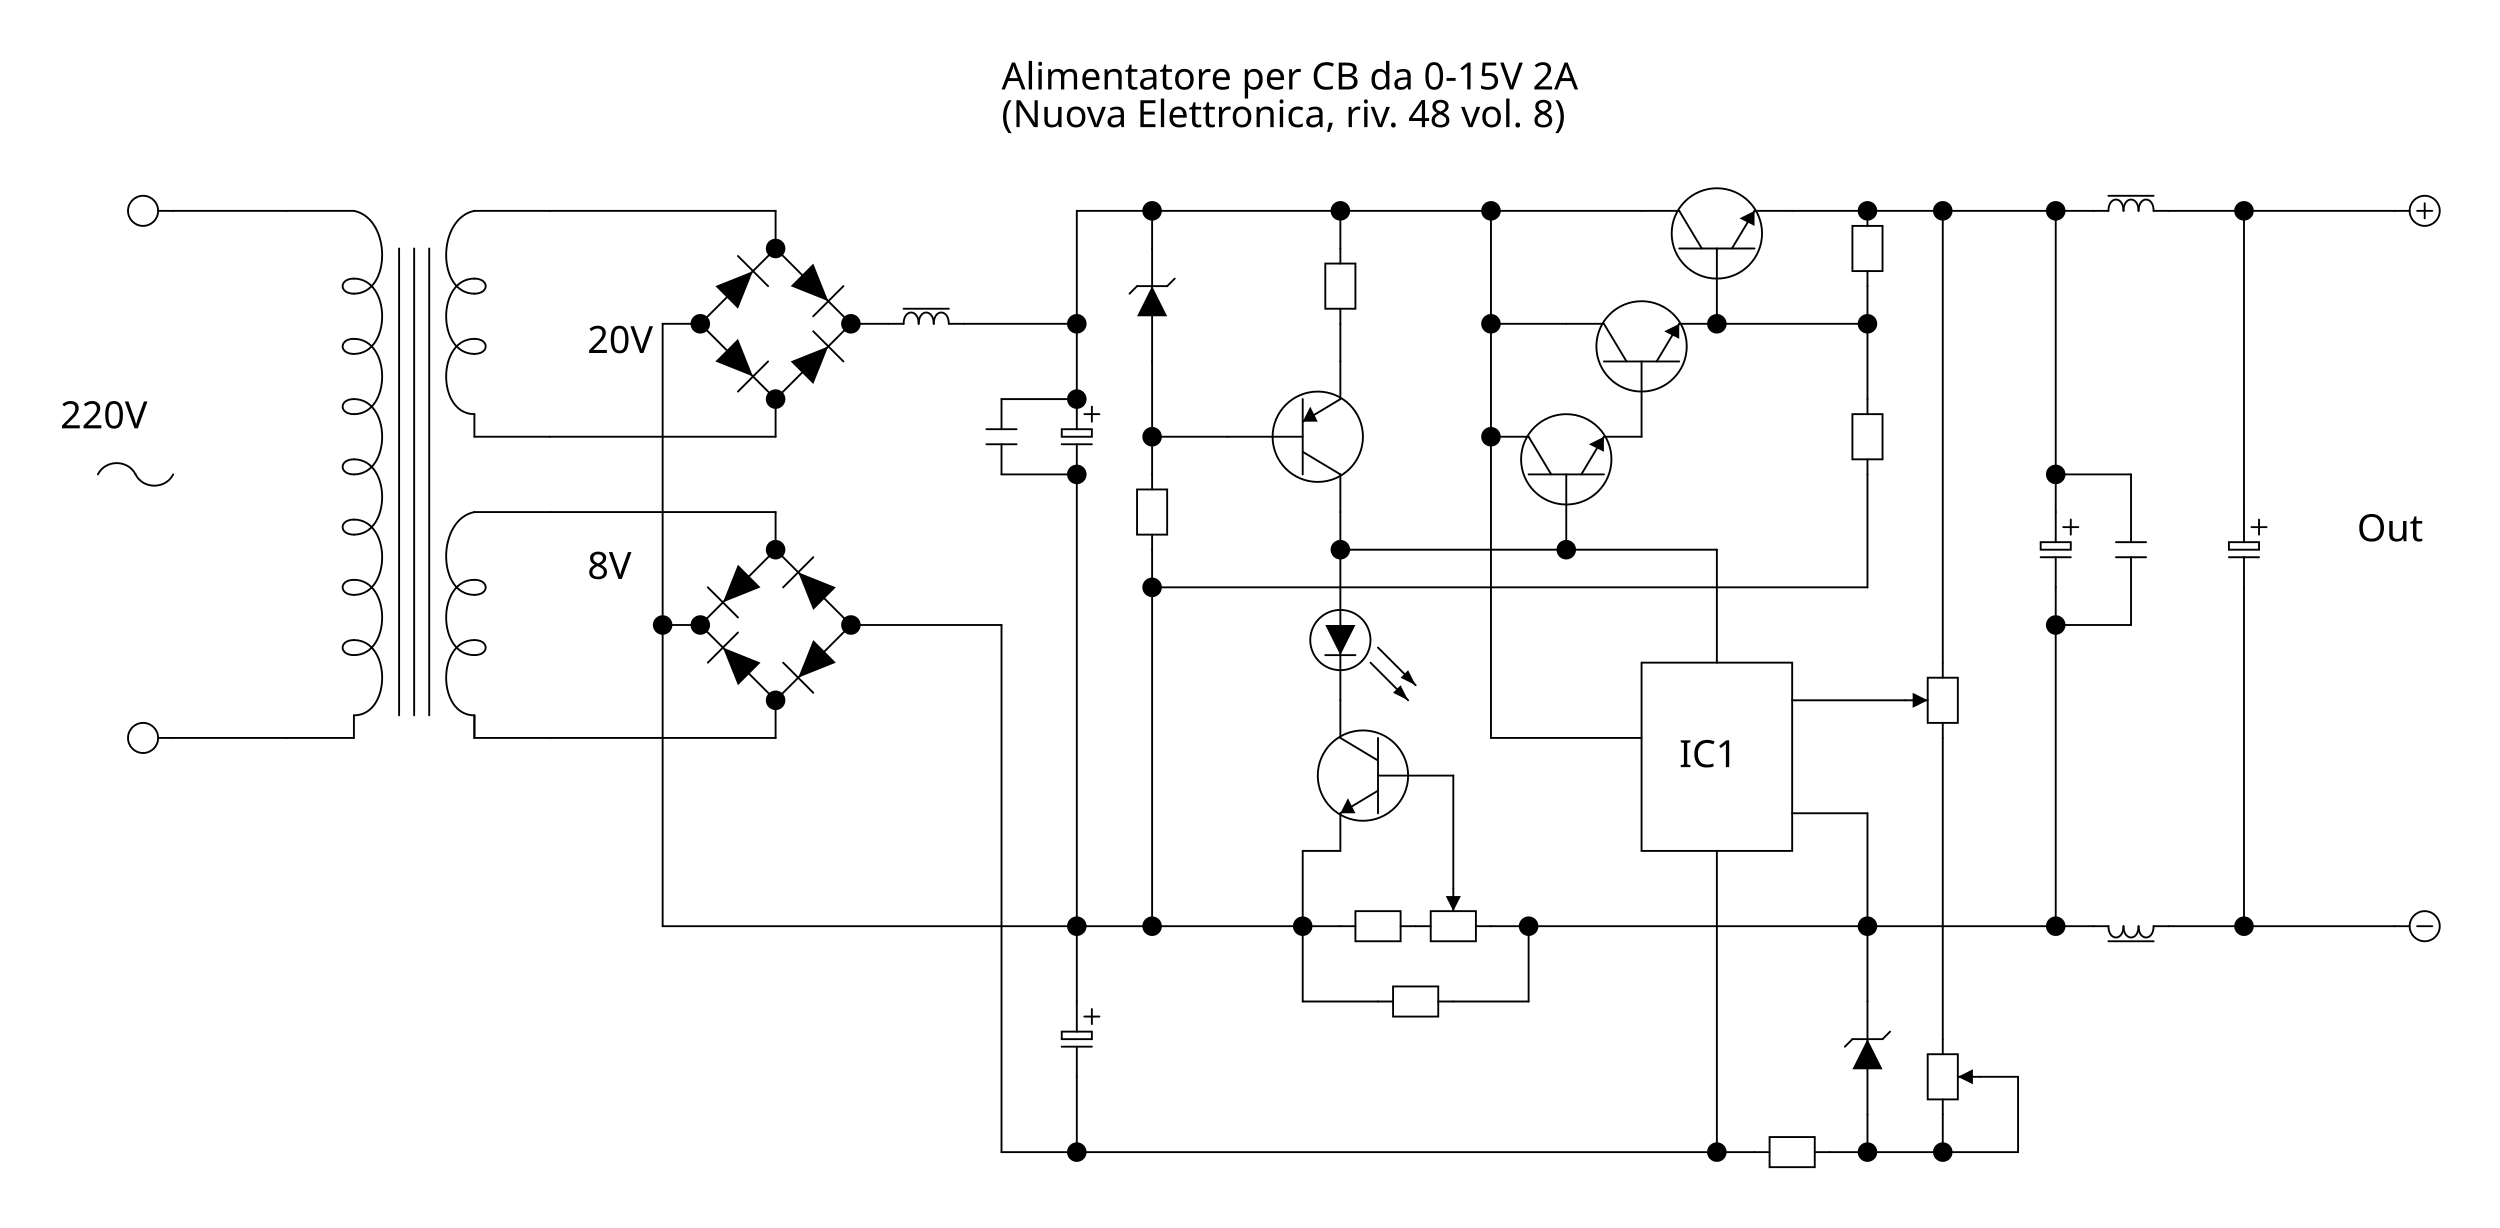
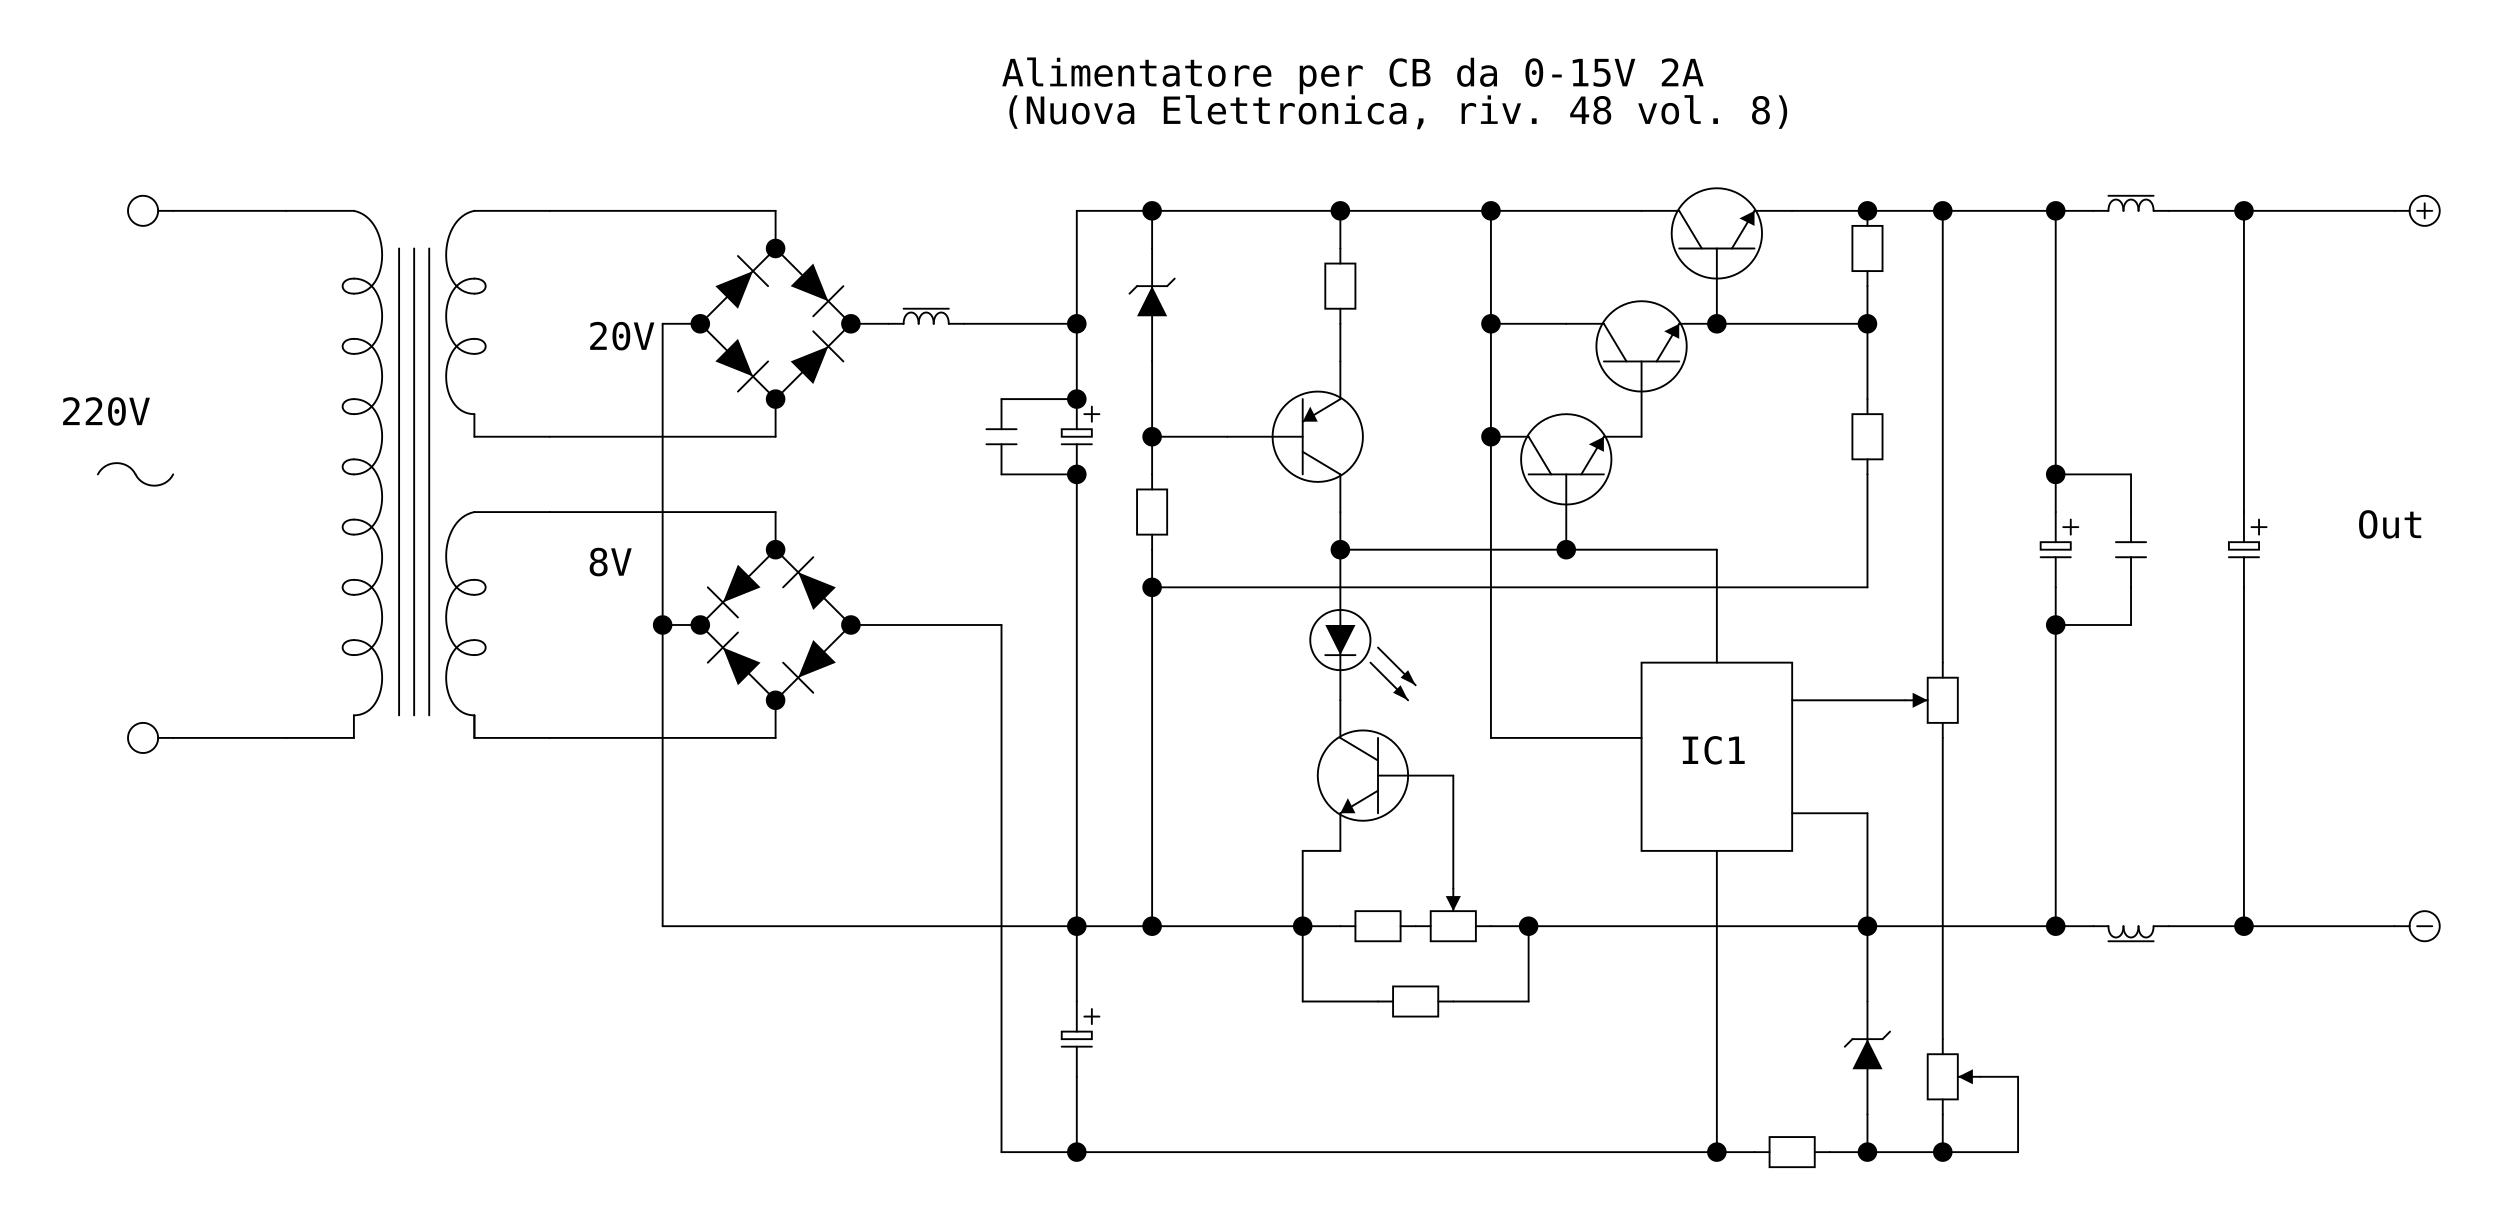
<svg xmlns="http://www.w3.org/2000/svg" width="332.00" height="163.00" viewBox="2.00 -3.00 332.00 163.00" fill="none">
-   <text x="10.00" y="50.00" font-family="Courier Prime" font-size="5.00" fill="rgb(0,0,0)" textLength="12.00" lengthAdjust="spacingAndGlyphs" dominant-baseline="hanging">220V</text>
+   <text x="10.00" y="50.00" font-family="&quot;Courier Prime&quot;,monospace" font-size="5.00" fill="rgb(0,0,0)" textLength="12.00" lengthAdjust="spacingAndGlyphs" dominant-baseline="hanging">220V</text>
  <line x1="75.00" y1="25.00" x2="105.00" y2="25.00" stroke="rgb(0,0,0)" stroke-width="0.25" stroke-linecap="round" />
  <line x1="75.00" y1="55.00" x2="105.00" y2="55.00" stroke="rgb(0,0,0)" stroke-width="0.25" stroke-linecap="round" />
  <line x1="75.00" y1="65.00" x2="105.00" y2="65.00" stroke="rgb(0,0,0)" stroke-width="0.25" stroke-linecap="round" />
  <line x1="75.00" y1="95.00" x2="105.00" y2="95.00" stroke="rgb(0,0,0)" stroke-width="0.25" stroke-linecap="round" />
  <line x1="105.00" y1="25.00" x2="105.00" y2="30.00" stroke="rgb(0,0,0)" stroke-width="0.25" stroke-linecap="round" />
  <line x1="105.00" y1="50.00" x2="105.00" y2="55.00" stroke="rgb(0,0,0)" stroke-width="0.25" stroke-linecap="round" />
  <line x1="105.00" y1="65.00" x2="105.00" y2="70.00" stroke="rgb(0,0,0)" stroke-width="0.25" stroke-linecap="round" />
  <line x1="105.00" y1="90.00" x2="105.00" y2="95.00" stroke="rgb(0,0,0)" stroke-width="0.25" stroke-linecap="round" />
  <circle cx="105.00" cy="30.00" r="1.30" fill="rgb(0,0,0)" />
  <circle cx="105.00" cy="50.00" r="1.30" fill="rgb(0,0,0)" />
  <circle cx="105.00" cy="70.00" r="1.30" fill="rgb(0,0,0)" />
  <circle cx="105.00" cy="90.00" r="1.30" fill="rgb(0,0,0)" />
-   <text x="80.00" y="40.00" font-family="Courier Prime" font-size="5.00" fill="rgb(0,0,0)" textLength="9.00" lengthAdjust="spacingAndGlyphs" dominant-baseline="hanging">20V</text>
-   <text x="80.00" y="70.00" font-family="Courier Prime" font-size="5.00" fill="rgb(0,0,0)" textLength="6.00" lengthAdjust="spacingAndGlyphs" dominant-baseline="hanging">8V</text>
+   <text x="80.00" y="40.00" font-family="&quot;Courier Prime&quot;,monospace" font-size="5.00" fill="rgb(0,0,0)" textLength="9.00" lengthAdjust="spacingAndGlyphs" dominant-baseline="hanging">20V</text>
+   <text x="80.00" y="70.00" font-family="&quot;Courier Prime&quot;,monospace" font-size="5.00" fill="rgb(0,0,0)" textLength="6.00" lengthAdjust="spacingAndGlyphs" dominant-baseline="hanging">8V</text>
  <line x1="95.00" y1="40.00" x2="90.00" y2="40.00" stroke="rgb(0,0,0)" stroke-width="0.25" stroke-linecap="round" />
  <line x1="90.00" y1="40.00" x2="90.00" y2="120.00" stroke="rgb(0,0,0)" stroke-width="0.25" stroke-linecap="round" />
  <line x1="95.00" y1="80.00" x2="90.00" y2="80.00" stroke="rgb(0,0,0)" stroke-width="0.25" stroke-linecap="round" />
  <circle cx="90.00" cy="80.00" r="1.30" fill="rgb(0,0,0)" />
  <circle cx="95.00" cy="80.00" r="1.30" fill="rgb(0,0,0)" />
  <circle cx="115.00" cy="80.00" r="1.30" fill="rgb(0,0,0)" />
  <circle cx="115.00" cy="40.00" r="1.30" fill="rgb(0,0,0)" />
  <circle cx="95.00" cy="40.00" r="1.30" fill="rgb(0,0,0)" />
  <line x1="115.00" y1="40.00" x2="120.00" y2="40.00" stroke="rgb(0,0,0)" stroke-width="0.25" stroke-linecap="round" />
  <line x1="130.00" y1="40.00" x2="145.00" y2="40.00" stroke="rgb(0,0,0)" stroke-width="0.25" stroke-linecap="round" />
  <line x1="145.00" y1="50.00" x2="135.00" y2="50.00" stroke="rgb(0,0,0)" stroke-width="0.25" stroke-linecap="round" />
  <line x1="145.00" y1="25.00" x2="145.00" y2="50.00" stroke="rgb(0,0,0)" stroke-width="0.25" stroke-linecap="round" />
  <line x1="135.00" y1="60.00" x2="145.00" y2="60.00" stroke="rgb(0,0,0)" stroke-width="0.25" stroke-linecap="round" />
  <line x1="145.00" y1="60.00" x2="145.00" y2="130.00" stroke="rgb(0,0,0)" stroke-width="0.25" stroke-linecap="round" />
  <line x1="115.00" y1="80.00" x2="135.00" y2="80.00" stroke="rgb(0,0,0)" stroke-width="0.25" stroke-linecap="round" />
  <line x1="135.00" y1="80.00" x2="135.00" y2="150.00" stroke="rgb(0,0,0)" stroke-width="0.25" stroke-linecap="round" />
  <line x1="135.00" y1="150.00" x2="235.00" y2="150.00" stroke="rgb(0,0,0)" stroke-width="0.25" stroke-linecap="round" />
  <circle cx="145.00" cy="150.00" r="1.30" fill="rgb(0,0,0)" />
  <circle cx="145.00" cy="60.00" r="1.30" fill="rgb(0,0,0)" />
  <circle cx="145.00" cy="50.00" r="1.30" fill="rgb(0,0,0)" />
  <circle cx="145.00" cy="40.00" r="1.30" fill="rgb(0,0,0)" />
  <line x1="145.00" y1="140.00" x2="145.00" y2="150.00" stroke="rgb(0,0,0)" stroke-width="0.25" stroke-linecap="round" />
  <line x1="145.00" y1="25.00" x2="220.00" y2="25.00" stroke="rgb(0,0,0)" stroke-width="0.25" stroke-linecap="round" />
  <line x1="155.00" y1="25.00" x2="155.00" y2="30.00" stroke="rgb(0,0,0)" stroke-width="0.25" stroke-linecap="round" />
  <line x1="155.00" y1="45.00" x2="155.00" y2="60.00" stroke="rgb(0,0,0)" stroke-width="0.25" stroke-linecap="round" />
  <line x1="155.00" y1="70.00" x2="155.00" y2="120.00" stroke="rgb(0,0,0)" stroke-width="0.25" stroke-linecap="round" />
  <line x1="165.00" y1="55.00" x2="155.00" y2="55.00" stroke="rgb(0,0,0)" stroke-width="0.25" stroke-linecap="round" />
  <circle cx="155.00" cy="25.00" r="1.30" fill="rgb(0,0,0)" />
  <circle cx="155.00" cy="55.00" r="1.30" fill="rgb(0,0,0)" />
  <line x1="180.00" y1="25.00" x2="180.00" y2="30.00" stroke="rgb(0,0,0)" stroke-width="0.25" stroke-linecap="round" />
  <line x1="180.00" y1="40.00" x2="180.00" y2="45.00" stroke="rgb(0,0,0)" stroke-width="0.25" stroke-linecap="round" />
  <circle cx="180.00" cy="25.00" r="1.30" fill="rgb(0,0,0)" />
  <line x1="90.00" y1="120.00" x2="180.00" y2="120.00" stroke="rgb(0,0,0)" stroke-width="0.25" stroke-linecap="round" />
  <circle cx="145.00" cy="120.00" r="1.30" fill="rgb(0,0,0)" />
  <circle cx="155.00" cy="120.00" r="1.30" fill="rgb(0,0,0)" />
  <line x1="175.00" y1="130.00" x2="185.00" y2="130.00" stroke="rgb(0,0,0)" stroke-width="0.25" stroke-linecap="round" />
  <line x1="195.00" y1="130.00" x2="205.00" y2="130.00" stroke="rgb(0,0,0)" stroke-width="0.25" stroke-linecap="round" />
  <line x1="205.00" y1="130.00" x2="205.00" y2="120.00" stroke="rgb(0,0,0)" stroke-width="0.25" stroke-linecap="round" />
  <line x1="200.00" y1="120.00" x2="280.00" y2="120.00" stroke="rgb(0,0,0)" stroke-width="0.25" stroke-linecap="round" />
  <line x1="195.00" y1="115.00" x2="195.00" y2="100.00" stroke="rgb(0,0,0)" stroke-width="0.25" stroke-linecap="round" />
  <line x1="180.00" y1="110.00" x2="175.00" y2="110.00" stroke="rgb(0,0,0)" stroke-width="0.25" stroke-linecap="round" />
  <line x1="175.00" y1="110.00" x2="175.00" y2="130.00" stroke="rgb(0,0,0)" stroke-width="0.25" stroke-linecap="round" />
  <line x1="180.00" y1="65.00" x2="180.00" y2="75.00" stroke="rgb(0,0,0)" stroke-width="0.25" stroke-linecap="round" />
  <circle cx="175.00" cy="120.00" r="1.30" fill="rgb(0,0,0)" />
  <circle cx="205.00" cy="120.00" r="1.30" fill="rgb(0,0,0)" />
  <line x1="155.00" y1="75.00" x2="250.00" y2="75.00" stroke="rgb(0,0,0)" stroke-width="0.25" stroke-linecap="round" />
  <circle cx="155.00" cy="75.00" r="1.30" fill="rgb(0,0,0)" />
  <line x1="200.00" y1="25.00" x2="200.00" y2="95.00" stroke="rgb(0,0,0)" stroke-width="0.25" stroke-linecap="round" />
  <line x1="200.00" y1="95.00" x2="220.00" y2="95.00" stroke="rgb(0,0,0)" stroke-width="0.25" stroke-linecap="round" />
  <line x1="210.00" y1="40.00" x2="200.00" y2="40.00" stroke="rgb(0,0,0)" stroke-width="0.25" stroke-linecap="round" />
  <line x1="240.00" y1="25.00" x2="280.00" y2="25.00" stroke="rgb(0,0,0)" stroke-width="0.25" stroke-linecap="round" />
  <line x1="230.00" y1="40.00" x2="250.00" y2="40.00" stroke="rgb(0,0,0)" stroke-width="0.25" stroke-linecap="round" />
  <line x1="250.00" y1="35.00" x2="250.00" y2="50.00" stroke="rgb(0,0,0)" stroke-width="0.25" stroke-linecap="round" />
  <circle cx="200.00" cy="25.00" r="1.30" fill="rgb(0,0,0)" />
  <circle cx="200.00" cy="40.00" r="1.30" fill="rgb(0,0,0)" />
  <circle cx="200.00" cy="55.00" r="1.30" fill="rgb(0,0,0)" />
  <line x1="230.00" y1="70.00" x2="180.00" y2="70.00" stroke="rgb(0,0,0)" stroke-width="0.25" stroke-linecap="round" />
  <line x1="230.00" y1="70.00" x2="230.00" y2="85.00" stroke="rgb(0,0,0)" stroke-width="0.25" stroke-linecap="round" />
  <circle cx="210.00" cy="70.00" r="1.30" fill="rgb(0,0,0)" />
  <circle cx="180.00" cy="70.00" r="1.30" fill="rgb(0,0,0)" />
  <line x1="250.00" y1="60.00" x2="250.00" y2="75.00" stroke="rgb(0,0,0)" stroke-width="0.25" stroke-linecap="round" />
  <circle cx="250.00" cy="25.00" r="1.30" fill="rgb(0,0,0)" />
  <circle cx="250.00" cy="40.00" r="1.30" fill="rgb(0,0,0)" />
-   <text x="225.00" y="95.00" font-family="Courier Prime" font-size="5.00" fill="rgb(0,0,0)" textLength="9.00" lengthAdjust="spacingAndGlyphs" dominant-baseline="hanging">IC1</text>
+   <text x="225.00" y="95.00" font-family="&quot;Courier Prime&quot;,monospace" font-size="5.00" fill="rgb(0,0,0)" textLength="9.00" lengthAdjust="spacingAndGlyphs" dominant-baseline="hanging">IC1</text>
  <line x1="230.00" y1="110.00" x2="230.00" y2="150.00" stroke="rgb(0,0,0)" stroke-width="0.25" stroke-linecap="round" />
  <circle cx="230.00" cy="40.00" r="1.30" fill="rgb(0,0,0)" />
  <line x1="240.00" y1="90.00" x2="255.00" y2="90.00" stroke="rgb(0,0,0)" stroke-width="0.25" stroke-linecap="round" />
  <line x1="260.00" y1="85.00" x2="260.00" y2="25.00" stroke="rgb(0,0,0)" stroke-width="0.25" stroke-linecap="round" />
  <line x1="260.00" y1="95.00" x2="260.00" y2="135.00" stroke="rgb(0,0,0)" stroke-width="0.25" stroke-linecap="round" />
  <line x1="245.00" y1="150.00" x2="270.00" y2="150.00" stroke="rgb(0,0,0)" stroke-width="0.25" stroke-linecap="round" />
  <line x1="270.00" y1="150.00" x2="270.00" y2="140.00" stroke="rgb(0,0,0)" stroke-width="0.25" stroke-linecap="round" />
  <line x1="270.00" y1="140.00" x2="265.00" y2="140.00" stroke="rgb(0,0,0)" stroke-width="0.25" stroke-linecap="round" />
  <line x1="260.00" y1="145.00" x2="260.00" y2="150.00" stroke="rgb(0,0,0)" stroke-width="0.25" stroke-linecap="round" />
  <line x1="250.00" y1="130.00" x2="250.00" y2="105.00" stroke="rgb(0,0,0)" stroke-width="0.25" stroke-linecap="round" />
  <circle cx="250.00" cy="120.00" r="1.30" fill="rgb(0,0,0)" />
  <line x1="250.00" y1="145.00" x2="250.00" y2="150.00" stroke="rgb(0,0,0)" stroke-width="0.25" stroke-linecap="round" />
  <circle cx="250.00" cy="150.00" r="1.30" fill="rgb(0,0,0)" />
  <circle cx="230.00" cy="150.00" r="1.30" fill="rgb(0,0,0)" />
  <circle cx="260.00" cy="150.00" r="1.30" fill="rgb(0,0,0)" />
  <line x1="240.00" y1="105.00" x2="250.00" y2="105.00" stroke="rgb(0,0,0)" stroke-width="0.25" stroke-linecap="round" />
  <line x1="275.00" y1="25.00" x2="275.00" y2="65.00" stroke="rgb(0,0,0)" stroke-width="0.25" stroke-linecap="round" />
  <line x1="275.00" y1="60.00" x2="285.00" y2="60.00" stroke="rgb(0,0,0)" stroke-width="0.25" stroke-linecap="round" />
  <line x1="285.00" y1="60.00" x2="285.00" y2="65.00" stroke="rgb(0,0,0)" stroke-width="0.25" stroke-linecap="round" />
  <line x1="285.00" y1="75.00" x2="285.00" y2="80.00" stroke="rgb(0,0,0)" stroke-width="0.25" stroke-linecap="round" />
  <line x1="285.00" y1="80.00" x2="275.00" y2="80.00" stroke="rgb(0,0,0)" stroke-width="0.25" stroke-linecap="round" />
  <line x1="275.00" y1="75.00" x2="275.00" y2="120.00" stroke="rgb(0,0,0)" stroke-width="0.25" stroke-linecap="round" />
  <line x1="300.00" y1="25.00" x2="300.00" y2="65.00" stroke="rgb(0,0,0)" stroke-width="0.25" stroke-linecap="round" />
  <line x1="300.00" y1="75.00" x2="300.00" y2="120.00" stroke="rgb(0,0,0)" stroke-width="0.25" stroke-linecap="round" />
  <circle cx="260.00" cy="25.00" r="1.30" fill="rgb(0,0,0)" />
  <circle cx="275.00" cy="25.00" r="1.30" fill="rgb(0,0,0)" />
  <circle cx="300.00" cy="25.00" r="1.30" fill="rgb(0,0,0)" />
  <circle cx="275.00" cy="60.00" r="1.30" fill="rgb(0,0,0)" />
  <circle cx="275.00" cy="80.00" r="1.30" fill="rgb(0,0,0)" />
  <circle cx="275.00" cy="120.00" r="1.30" fill="rgb(0,0,0)" />
  <circle cx="300.00" cy="120.00" r="1.30" fill="rgb(0,0,0)" />
-   <text x="315.00" y="65.00" font-family="Courier Prime" font-size="5.00" fill="rgb(0,0,0)" textLength="9.00" lengthAdjust="spacingAndGlyphs" dominant-baseline="hanging">Out</text>
-   <text x="135.00" y="5.00" font-family="Courier Prime" font-size="5.00" fill="rgb(0,0,0)" textLength="93.00" lengthAdjust="spacingAndGlyphs" dominant-baseline="hanging">Alimentatore per CB da 0-15V 2A</text>
-   <text x="135.00" y="10.00" font-family="Courier Prime" font-size="5.00" fill="rgb(0,0,0)" textLength="105.00" lengthAdjust="spacingAndGlyphs" dominant-baseline="hanging">(Nuova Elettronica, riv. 48 vol. 8)</text>
+   <text x="315.00" y="65.00" font-family="&quot;Courier Prime&quot;,monospace" font-size="5.00" fill="rgb(0,0,0)" textLength="9.00" lengthAdjust="spacingAndGlyphs" dominant-baseline="hanging">Out</text>
+   <text x="135.00" y="5.00" font-family="&quot;Courier Prime&quot;,monospace" font-size="5.00" fill="rgb(0,0,0)" textLength="93.00" lengthAdjust="spacingAndGlyphs" dominant-baseline="hanging">Alimentatore per CB da 0-15V 2A</text>
+   <text x="135.00" y="10.00" font-family="&quot;Courier Prime&quot;,monospace" font-size="5.00" fill="rgb(0,0,0)" textLength="105.00" lengthAdjust="spacingAndGlyphs" dominant-baseline="hanging">(Nuova Elettronica, riv. 48 vol. 8)</text>
  <line x1="40.00" y1="25.00" x2="25.00" y2="25.00" stroke="rgb(0,0,0)" stroke-width="0.25" stroke-linecap="round" />
  <line x1="40.00" y1="95.00" x2="25.00" y2="95.00" stroke="rgb(0,0,0)" stroke-width="0.25" stroke-linecap="round" />
  <line x1="290.00" y1="25.00" x2="320.00" y2="25.00" stroke="rgb(0,0,0)" stroke-width="0.25" stroke-linecap="round" />
  <line x1="290.00" y1="120.00" x2="320.00" y2="120.00" stroke="rgb(0,0,0)" stroke-width="0.25" stroke-linecap="round" />
  <line x1="25.00" y1="25.00" x2="23.00" y2="25.00" stroke="rgb(0,0,0)" stroke-width="0.25" stroke-linecap="round" />
  <ellipse cx="21.00" cy="25.00" rx="2.00" ry="2.00" fill="none" stroke="rgb(0,0,0)" stroke-width="0.25" />
  <line x1="25.00" y1="95.00" x2="23.00" y2="95.00" stroke="rgb(0,0,0)" stroke-width="0.25" stroke-linecap="round" />
  <ellipse cx="21.00" cy="95.00" rx="2.00" ry="2.00" fill="none" stroke="rgb(0,0,0)" stroke-width="0.25" />
  <path d="M 15.00,60.00 C 16.00,58.00 19.00,58.00 20.00,60.00" fill="none" stroke="rgb(0,0,0)" stroke-width="0.25" stroke-linecap="round" />
  <path d="M 25.00,60.00 C 24.00,62.00 21.00,62.00 20.00,60.00" fill="none" stroke="rgb(0,0,0)" stroke-width="0.25" stroke-linecap="round" />
  <line x1="49.00" y1="25.00" x2="40.00" y2="25.00" stroke="rgb(0,0,0)" stroke-width="0.25" stroke-linecap="round" />
  <line x1="65.00" y1="55.00" x2="75.00" y2="55.00" stroke="rgb(0,0,0)" stroke-width="0.25" stroke-linecap="round" />
  <line x1="65.00" y1="25.00" x2="75.00" y2="25.00" stroke="rgb(0,0,0)" stroke-width="0.25" stroke-linecap="round" />
  <line x1="65.00" y1="65.00" x2="75.00" y2="65.00" stroke="rgb(0,0,0)" stroke-width="0.25" stroke-linecap="round" />
  <line x1="65.00" y1="92.00" x2="65.00" y2="95.00" stroke="rgb(0,0,0)" stroke-width="0.25" stroke-linecap="round" />
  <line x1="65.00" y1="95.00" x2="75.00" y2="95.00" stroke="rgb(0,0,0)" stroke-width="0.25" stroke-linecap="round" />
  <line x1="59.00" y1="30.00" x2="59.00" y2="92.00" stroke="rgb(0,0,0)" stroke-width="0.25" stroke-linecap="round" />
  <line x1="57.00" y1="30.00" x2="57.00" y2="92.00" stroke="rgb(0,0,0)" stroke-width="0.25" stroke-linecap="round" />
  <line x1="55.00" y1="30.00" x2="55.00" y2="92.00" stroke="rgb(0,0,0)" stroke-width="0.25" stroke-linecap="round" />
  <line x1="49.00" y1="95.00" x2="40.00" y2="95.00" stroke="rgb(0,0,0)" stroke-width="0.25" stroke-linecap="round" />
  <line x1="49.00" y1="92.00" x2="49.00" y2="95.00" stroke="rgb(0,0,0)" stroke-width="0.25" stroke-linecap="round" />
  <path d="M 49.00,82.00 C 54.00,82.00 54.00,92.00 49.00,92.00" fill="none" stroke="rgb(0,0,0)" stroke-width="0.25" stroke-linecap="round" />
  <path d="M 49.00,74.00 C 54.00,74.00 54.00,84.00 49.00,84.00" fill="none" stroke="rgb(0,0,0)" stroke-width="0.25" stroke-linecap="round" />
  <path d="M 49.00,84.00 C 47.00,84.00 47.00,82.00 49.00,82.00" fill="none" stroke="rgb(0,0,0)" stroke-width="0.25" stroke-linecap="round" />
  <path d="M 49.00,66.00 C 54.00,66.00 54.00,76.00 49.00,76.00" fill="none" stroke="rgb(0,0,0)" stroke-width="0.25" stroke-linecap="round" />
  <path d="M 49.00,76.00 C 47.00,76.00 47.00,74.00 49.00,74.00" fill="none" stroke="rgb(0,0,0)" stroke-width="0.25" stroke-linecap="round" />
  <path d="M 49.00,58.00 C 54.00,58.00 54.00,68.00 49.00,68.00" fill="none" stroke="rgb(0,0,0)" stroke-width="0.25" stroke-linecap="round" />
  <path d="M 49.00,68.00 C 47.00,68.00 47.00,66.00 49.00,66.00" fill="none" stroke="rgb(0,0,0)" stroke-width="0.25" stroke-linecap="round" />
  <path d="M 49.00,50.00 C 54.00,50.00 54.00,60.00 49.00,60.00" fill="none" stroke="rgb(0,0,0)" stroke-width="0.25" stroke-linecap="round" />
  <path d="M 49.00,60.00 C 47.00,60.00 47.00,58.00 49.00,58.00" fill="none" stroke="rgb(0,0,0)" stroke-width="0.25" stroke-linecap="round" />
  <path d="M 49.00,42.00 C 54.00,42.00 54.00,52.00 49.00,52.00" fill="none" stroke="rgb(0,0,0)" stroke-width="0.25" stroke-linecap="round" />
  <path d="M 49.00,52.00 C 47.00,52.00 47.00,50.00 49.00,50.00" fill="none" stroke="rgb(0,0,0)" stroke-width="0.25" stroke-linecap="round" />
  <path d="M 49.00,34.00 C 54.00,34.00 54.00,44.00 49.00,44.00" fill="none" stroke="rgb(0,0,0)" stroke-width="0.25" stroke-linecap="round" />
  <path d="M 49.00,44.00 C 47.00,44.00 47.00,42.00 49.00,42.00" fill="none" stroke="rgb(0,0,0)" stroke-width="0.25" stroke-linecap="round" />
  <path d="M 49.00,36.00 C 47.00,36.00 47.00,34.00 49.00,34.00" fill="none" stroke="rgb(0,0,0)" stroke-width="0.25" stroke-linecap="round" />
  <path d="M 49.00,25.00 C 54.00,26.00 54.00,36.00 49.00,36.00" fill="none" stroke="rgb(0,0,0)" stroke-width="0.25" stroke-linecap="round" />
  <line x1="65.00" y1="92.00" x2="65.00" y2="95.00" stroke="rgb(0,0,0)" stroke-width="0.25" stroke-linecap="round" />
  <path d="M 65.00,42.00 C 60.00,42.00 60.00,52.00 65.00,52.00" fill="none" stroke="rgb(0,0,0)" stroke-width="0.25" stroke-linecap="round" />
  <path d="M 65.00,34.00 C 60.00,34.00 60.00,44.00 65.00,44.00" fill="none" stroke="rgb(0,0,0)" stroke-width="0.25" stroke-linecap="round" />
  <path d="M 65.00,44.00 C 67.00,44.00 67.00,42.00 65.00,42.00" fill="none" stroke="rgb(0,0,0)" stroke-width="0.25" stroke-linecap="round" />
  <path d="M 65.00,36.00 C 67.00,36.00 67.00,34.00 65.00,34.00" fill="none" stroke="rgb(0,0,0)" stroke-width="0.25" stroke-linecap="round" />
  <path d="M 65.00,25.00 C 60.00,26.00 60.00,36.00 65.00,36.00" fill="none" stroke="rgb(0,0,0)" stroke-width="0.25" stroke-linecap="round" />
  <line x1="65.00" y1="52.00" x2="65.00" y2="55.00" stroke="rgb(0,0,0)" stroke-width="0.25" stroke-linecap="round" />
  <path d="M 65.00,82.00 C 60.00,82.00 60.00,92.00 65.00,92.00" fill="none" stroke="rgb(0,0,0)" stroke-width="0.25" stroke-linecap="round" />
  <path d="M 65.00,74.00 C 60.00,74.00 60.00,84.00 65.00,84.00" fill="none" stroke="rgb(0,0,0)" stroke-width="0.25" stroke-linecap="round" />
  <path d="M 65.00,84.00 C 67.00,84.00 67.00,82.00 65.00,82.00" fill="none" stroke="rgb(0,0,0)" stroke-width="0.25" stroke-linecap="round" />
  <path d="M 65.00,76.00 C 67.00,76.00 67.00,74.00 65.00,74.00" fill="none" stroke="rgb(0,0,0)" stroke-width="0.25" stroke-linecap="round" />
  <path d="M 65.00,65.00 C 60.00,66.00 60.00,76.00 65.00,76.00" fill="none" stroke="rgb(0,0,0)" stroke-width="0.25" stroke-linecap="round" />
  <polygon points="110.00,32.00 107.00,35.00 112.00,37.00" fill="rgb(0,0,0)" />
  <line x1="114.00" y1="35.00" x2="110.00" y2="39.00" stroke="rgb(0,0,0)" stroke-width="0.25" stroke-linecap="round" />
  <line x1="115.00" y1="40.00" x2="105.00" y2="30.00" stroke="rgb(0,0,0)" stroke-width="0.25" stroke-linecap="round" />
  <polygon points="107.00,45.00 110.00,48.00 112.00,43.00" fill="rgb(0,0,0)" />
  <line x1="110.00" y1="41.00" x2="114.00" y2="45.00" stroke="rgb(0,0,0)" stroke-width="0.25" stroke-linecap="round" />
  <line x1="115.00" y1="40.00" x2="105.00" y2="50.00" stroke="rgb(0,0,0)" stroke-width="0.25" stroke-linecap="round" />
  <polygon points="97.00,35.00 100.00,38.00 102.00,33.00" fill="rgb(0,0,0)" />
  <line x1="100.00" y1="31.00" x2="104.00" y2="35.00" stroke="rgb(0,0,0)" stroke-width="0.25" stroke-linecap="round" />
  <line x1="105.00" y1="30.00" x2="95.00" y2="40.00" stroke="rgb(0,0,0)" stroke-width="0.25" stroke-linecap="round" />
  <polygon points="100.00,42.00 97.00,45.00 102.00,47.00" fill="rgb(0,0,0)" />
  <line x1="104.00" y1="45.00" x2="100.00" y2="49.00" stroke="rgb(0,0,0)" stroke-width="0.25" stroke-linecap="round" />
  <line x1="105.00" y1="50.00" x2="95.00" y2="40.00" stroke="rgb(0,0,0)" stroke-width="0.25" stroke-linecap="round" />
  <polygon points="110.00,78.00 113.00,75.00 108.00,73.00" fill="rgb(0,0,0)" />
  <line x1="106.00" y1="75.00" x2="110.00" y2="71.00" stroke="rgb(0,0,0)" stroke-width="0.25" stroke-linecap="round" />
  <line x1="105.00" y1="70.00" x2="115.00" y2="80.00" stroke="rgb(0,0,0)" stroke-width="0.25" stroke-linecap="round" />
  <polygon points="113.00,85.00 110.00,82.00 108.00,87.00" fill="rgb(0,0,0)" />
  <line x1="110.00" y1="89.00" x2="106.00" y2="85.00" stroke="rgb(0,0,0)" stroke-width="0.25" stroke-linecap="round" />
  <line x1="105.00" y1="90.00" x2="115.00" y2="80.00" stroke="rgb(0,0,0)" stroke-width="0.25" stroke-linecap="round" />
  <polygon points="100.00,88.00 103.00,85.00 98.00,83.00" fill="rgb(0,0,0)" />
  <line x1="96.00" y1="85.00" x2="100.00" y2="81.00" stroke="rgb(0,0,0)" stroke-width="0.25" stroke-linecap="round" />
  <line x1="95.00" y1="80.00" x2="105.00" y2="90.00" stroke="rgb(0,0,0)" stroke-width="0.25" stroke-linecap="round" />
  <polygon points="103.00,75.00 100.00,72.00 98.00,77.00" fill="rgb(0,0,0)" />
  <line x1="100.00" y1="79.00" x2="96.00" y2="75.00" stroke="rgb(0,0,0)" stroke-width="0.25" stroke-linecap="round" />
  <line x1="95.00" y1="80.00" x2="105.00" y2="70.00" stroke="rgb(0,0,0)" stroke-width="0.25" stroke-linecap="round" />
  <path d="M 122.00,40.00 C 122.00,38.00 124.00,38.00 124.00,40.00" fill="none" stroke="rgb(0,0,0)" stroke-width="0.25" stroke-linecap="round" />
  <path d="M 124.00,40.00 C 124.00,38.00 126.00,38.00 126.00,40.00" fill="none" stroke="rgb(0,0,0)" stroke-width="0.25" stroke-linecap="round" />
  <line x1="122.00" y1="40.00" x2="120.00" y2="40.00" stroke="rgb(0,0,0)" stroke-width="0.25" stroke-linecap="round" />
  <line x1="128.00" y1="40.00" x2="130.00" y2="40.00" stroke="rgb(0,0,0)" stroke-width="0.25" stroke-linecap="round" />
  <path d="M 126.00,40.00 C 126.00,38.00 128.00,38.00 128.00,40.00" fill="none" stroke="rgb(0,0,0)" stroke-width="0.25" stroke-linecap="round" />
  <line x1="122.00" y1="38.00" x2="128.00" y2="38.00" stroke="rgb(0,0,0)" stroke-width="0.25" stroke-linecap="round" />
  <line x1="180.00" y1="30.00" x2="180.00" y2="32.00" stroke="rgb(0,0,0)" stroke-width="0.25" stroke-linecap="round" />
  <line x1="180.00" y1="38.00" x2="180.00" y2="40.00" stroke="rgb(0,0,0)" stroke-width="0.25" stroke-linecap="round" />
  <rect x="178.00" y="32.00" width="4.00" height="6.00" fill="none" stroke="rgb(0,0,0)" stroke-width="0.25" />
  <line x1="155.00" y1="60.00" x2="155.00" y2="62.00" stroke="rgb(0,0,0)" stroke-width="0.25" stroke-linecap="round" />
  <line x1="155.00" y1="68.00" x2="155.00" y2="70.00" stroke="rgb(0,0,0)" stroke-width="0.25" stroke-linecap="round" />
  <rect x="153.00" y="62.00" width="4.00" height="6.00" fill="none" stroke="rgb(0,0,0)" stroke-width="0.25" />
  <line x1="190.00" y1="120.00" x2="188.00" y2="120.00" stroke="rgb(0,0,0)" stroke-width="0.25" stroke-linecap="round" />
  <line x1="182.00" y1="120.00" x2="180.00" y2="120.00" stroke="rgb(0,0,0)" stroke-width="0.25" stroke-linecap="round" />
  <rect x="182.00" y="118.00" width="6.00" height="4.00" fill="none" stroke="rgb(0,0,0)" stroke-width="0.25" />
  <line x1="185.00" y1="130.00" x2="187.00" y2="130.00" stroke="rgb(0,0,0)" stroke-width="0.25" stroke-linecap="round" />
  <line x1="193.00" y1="130.00" x2="195.00" y2="130.00" stroke="rgb(0,0,0)" stroke-width="0.25" stroke-linecap="round" />
  <rect x="187.00" y="128.00" width="6.00" height="4.00" fill="none" stroke="rgb(0,0,0)" stroke-width="0.25" />
  <line x1="250.00" y1="25.00" x2="250.00" y2="27.00" stroke="rgb(0,0,0)" stroke-width="0.25" stroke-linecap="round" />
  <line x1="250.00" y1="33.00" x2="250.00" y2="35.00" stroke="rgb(0,0,0)" stroke-width="0.25" stroke-linecap="round" />
  <rect x="248.00" y="27.00" width="4.00" height="6.00" fill="none" stroke="rgb(0,0,0)" stroke-width="0.25" />
  <line x1="250.00" y1="50.00" x2="250.00" y2="52.00" stroke="rgb(0,0,0)" stroke-width="0.25" stroke-linecap="round" />
  <line x1="250.00" y1="58.00" x2="250.00" y2="60.00" stroke="rgb(0,0,0)" stroke-width="0.25" stroke-linecap="round" />
  <rect x="248.00" y="52.00" width="4.00" height="6.00" fill="none" stroke="rgb(0,0,0)" stroke-width="0.25" />
  <line x1="235.00" y1="150.00" x2="237.00" y2="150.00" stroke="rgb(0,0,0)" stroke-width="0.25" stroke-linecap="round" />
  <line x1="243.00" y1="150.00" x2="245.00" y2="150.00" stroke="rgb(0,0,0)" stroke-width="0.25" stroke-linecap="round" />
  <rect x="237.00" y="148.00" width="6.00" height="4.00" fill="none" stroke="rgb(0,0,0)" stroke-width="0.25" />
  <line x1="135.00" y1="50.00" x2="135.00" y2="54.00" stroke="rgb(0,0,0)" stroke-width="0.25" stroke-linecap="round" />
  <line x1="135.00" y1="56.00" x2="135.00" y2="60.00" stroke="rgb(0,0,0)" stroke-width="0.25" stroke-linecap="round" />
  <line x1="137.00" y1="54.00" x2="133.00" y2="54.00" stroke="rgb(0,0,0)" stroke-width="0.25" stroke-linecap="round" />
  <line x1="137.00" y1="56.00" x2="133.00" y2="56.00" stroke="rgb(0,0,0)" stroke-width="0.25" stroke-linecap="round" />
  <line x1="285.00" y1="65.00" x2="285.00" y2="69.00" stroke="rgb(0,0,0)" stroke-width="0.25" stroke-linecap="round" />
  <line x1="285.00" y1="71.00" x2="285.00" y2="75.00" stroke="rgb(0,0,0)" stroke-width="0.25" stroke-linecap="round" />
  <line x1="287.00" y1="69.00" x2="283.00" y2="69.00" stroke="rgb(0,0,0)" stroke-width="0.25" stroke-linecap="round" />
  <line x1="287.00" y1="71.00" x2="283.00" y2="71.00" stroke="rgb(0,0,0)" stroke-width="0.25" stroke-linecap="round" />
  <line x1="145.00" y1="50.00" x2="145.00" y2="54.00" stroke="rgb(0,0,0)" stroke-width="0.25" stroke-linecap="round" />
  <line x1="143.00" y1="56.00" x2="147.00" y2="56.00" stroke="rgb(0,0,0)" stroke-width="0.25" stroke-linecap="round" />
  <line x1="145.00" y1="56.00" x2="145.00" y2="60.00" stroke="rgb(0,0,0)" stroke-width="0.25" stroke-linecap="round" />
  <line x1="147.00" y1="51.00" x2="147.00" y2="53.00" stroke="rgb(0,0,0)" stroke-width="0.25" stroke-linecap="round" />
  <line x1="146.00" y1="52.00" x2="148.00" y2="52.00" stroke="rgb(0,0,0)" stroke-width="0.25" stroke-linecap="round" />
  <rect x="143.00" y="54.00" width="4.00" height="1.00" fill="none" stroke="rgb(0,0,0)" stroke-width="0.25" />
  <line x1="275.00" y1="65.00" x2="275.00" y2="69.00" stroke="rgb(0,0,0)" stroke-width="0.25" stroke-linecap="round" />
  <line x1="273.00" y1="71.00" x2="277.00" y2="71.00" stroke="rgb(0,0,0)" stroke-width="0.25" stroke-linecap="round" />
  <line x1="275.00" y1="71.00" x2="275.00" y2="75.00" stroke="rgb(0,0,0)" stroke-width="0.25" stroke-linecap="round" />
  <line x1="277.00" y1="66.00" x2="277.00" y2="68.00" stroke="rgb(0,0,0)" stroke-width="0.25" stroke-linecap="round" />
  <line x1="276.00" y1="67.00" x2="278.00" y2="67.00" stroke="rgb(0,0,0)" stroke-width="0.25" stroke-linecap="round" />
  <rect x="273.00" y="69.00" width="4.00" height="1.00" fill="none" stroke="rgb(0,0,0)" stroke-width="0.25" />
  <line x1="300.00" y1="65.00" x2="300.00" y2="69.00" stroke="rgb(0,0,0)" stroke-width="0.25" stroke-linecap="round" />
  <line x1="298.00" y1="71.00" x2="302.00" y2="71.00" stroke="rgb(0,0,0)" stroke-width="0.25" stroke-linecap="round" />
  <line x1="300.00" y1="71.00" x2="300.00" y2="75.00" stroke="rgb(0,0,0)" stroke-width="0.25" stroke-linecap="round" />
  <line x1="302.00" y1="66.00" x2="302.00" y2="68.00" stroke="rgb(0,0,0)" stroke-width="0.25" stroke-linecap="round" />
  <line x1="301.00" y1="67.00" x2="303.00" y2="67.00" stroke="rgb(0,0,0)" stroke-width="0.25" stroke-linecap="round" />
  <rect x="298.00" y="69.00" width="4.00" height="1.00" fill="none" stroke="rgb(0,0,0)" stroke-width="0.25" />
  <line x1="145.00" y1="130.00" x2="145.00" y2="134.00" stroke="rgb(0,0,0)" stroke-width="0.25" stroke-linecap="round" />
  <line x1="143.00" y1="136.00" x2="147.00" y2="136.00" stroke="rgb(0,0,0)" stroke-width="0.25" stroke-linecap="round" />
  <line x1="145.00" y1="136.00" x2="145.00" y2="140.00" stroke="rgb(0,0,0)" stroke-width="0.25" stroke-linecap="round" />
  <line x1="147.00" y1="131.00" x2="147.00" y2="133.00" stroke="rgb(0,0,0)" stroke-width="0.25" stroke-linecap="round" />
  <line x1="146.00" y1="132.00" x2="148.00" y2="132.00" stroke="rgb(0,0,0)" stroke-width="0.25" stroke-linecap="round" />
  <rect x="143.00" y="134.00" width="4.00" height="1.00" fill="none" stroke="rgb(0,0,0)" stroke-width="0.25" />
  <line x1="190.00" y1="120.00" x2="192.00" y2="120.00" stroke="rgb(0,0,0)" stroke-width="0.25" stroke-linecap="round" />
  <line x1="198.00" y1="120.00" x2="200.00" y2="120.00" stroke="rgb(0,0,0)" stroke-width="0.25" stroke-linecap="round" />
  <polygon points="195.00,118.00 194.00,116.00 196.00,116.00" fill="rgb(0,0,0)" />
  <line x1="195.00" y1="118.00" x2="195.00" y2="115.00" stroke="rgb(0,0,0)" stroke-width="0.25" stroke-linecap="round" />
  <rect x="192.00" y="118.00" width="6.00" height="4.00" fill="none" stroke="rgb(0,0,0)" stroke-width="0.25" />
  <line x1="260.00" y1="135.00" x2="260.00" y2="137.00" stroke="rgb(0,0,0)" stroke-width="0.25" stroke-linecap="round" />
  <line x1="260.00" y1="143.00" x2="260.00" y2="145.00" stroke="rgb(0,0,0)" stroke-width="0.25" stroke-linecap="round" />
  <polygon points="262.00,140.00 264.00,139.00 264.00,141.00" fill="rgb(0,0,0)" />
  <line x1="262.00" y1="140.00" x2="265.00" y2="140.00" stroke="rgb(0,0,0)" stroke-width="0.25" stroke-linecap="round" />
  <rect x="258.00" y="137.00" width="4.00" height="6.00" fill="none" stroke="rgb(0,0,0)" stroke-width="0.25" />
  <line x1="260.00" y1="95.00" x2="260.00" y2="93.00" stroke="rgb(0,0,0)" stroke-width="0.25" stroke-linecap="round" />
  <line x1="260.00" y1="87.00" x2="260.00" y2="85.00" stroke="rgb(0,0,0)" stroke-width="0.25" stroke-linecap="round" />
  <polygon points="258.00,90.00 256.00,91.00 256.00,89.00" fill="rgb(0,0,0)" />
  <line x1="258.00" y1="90.00" x2="255.00" y2="90.00" stroke="rgb(0,0,0)" stroke-width="0.25" stroke-linecap="round" />
  <rect x="258.00" y="87.00" width="4.00" height="6.00" fill="none" stroke="rgb(0,0,0)" stroke-width="0.25" />
  <line x1="250.00" y1="130.00" x2="250.00" y2="145.00" stroke="rgb(0,0,0)" stroke-width="0.25" stroke-linecap="round" />
  <polygon points="248.00,139.00 252.00,139.00 250.00,135.00" fill="rgb(0,0,0)" />
  <line x1="248.00" y1="135.00" x2="252.00" y2="135.00" stroke="rgb(0,0,0)" stroke-width="0.25" stroke-linecap="round" />
  <line x1="248.00" y1="135.00" x2="247.00" y2="136.00" stroke="rgb(0,0,0)" stroke-width="0.25" stroke-linecap="round" />
  <line x1="252.00" y1="135.00" x2="253.00" y2="134.00" stroke="rgb(0,0,0)" stroke-width="0.25" stroke-linecap="round" />
  <line x1="185.00" y1="102.00" x2="180.00" y2="105.00" stroke="rgb(0,0,0)" stroke-width="0.25" stroke-linecap="round" />
  <line x1="195.00" y1="100.00" x2="185.00" y2="100.00" stroke="rgb(0,0,0)" stroke-width="0.25" stroke-linecap="round" />
  <line x1="185.00" y1="95.00" x2="185.00" y2="105.00" stroke="rgb(0,0,0)" stroke-width="0.25" stroke-linecap="round" />
  <line x1="180.00" y1="95.00" x2="180.00" y2="90.00" stroke="rgb(0,0,0)" stroke-width="0.25" stroke-linecap="round" />
  <line x1="185.00" y1="98.00" x2="180.00" y2="95.00" stroke="rgb(0,0,0)" stroke-width="0.25" stroke-linecap="round" />
  <line x1="180.00" y1="105.00" x2="180.00" y2="110.00" stroke="rgb(0,0,0)" stroke-width="0.25" stroke-linecap="round" />
  <ellipse cx="183.00" cy="100.00" rx="6.00" ry="6.00" fill="none" stroke="rgb(0,0,0)" stroke-width="0.25" />
  <polygon points="182.00,105.00 181.00,103.00 180.00,105.00" fill="rgb(0,0,0)" />
  <polygon points="182.00,80.00 178.00,80.00 180.00,84.00" fill="rgb(0,0,0)" />
  <line x1="180.00" y1="90.00" x2="180.00" y2="75.00" stroke="rgb(0,0,0)" stroke-width="0.25" stroke-linecap="round" />
  <ellipse cx="180.00" cy="82.00" rx="4.00" ry="4.00" fill="none" stroke="rgb(0,0,0)" stroke-width="0.25" />
  <line x1="182.00" y1="84.00" x2="178.00" y2="84.00" stroke="rgb(0,0,0)" stroke-width="0.25" stroke-linecap="round" />
  <line x1="185.00" y1="83.00" x2="190.00" y2="88.00" stroke="rgb(0,0,0)" stroke-width="0.25" stroke-linecap="round" />
  <polygon points="190.00,88.00 188.00,87.00 189.00,86.00" fill="rgb(0,0,0)" />
  <line x1="184.00" y1="85.00" x2="189.00" y2="90.00" stroke="rgb(0,0,0)" stroke-width="0.25" stroke-linecap="round" />
  <polygon points="189.00,90.00 187.00,89.00 188.00,88.00" fill="rgb(0,0,0)" />
  <polygon points="177.00,53.00 176.00,51.00 175.00,53.00" fill="rgb(0,0,0)" />
  <line x1="175.00" y1="57.00" x2="180.00" y2="60.00" stroke="rgb(0,0,0)" stroke-width="0.25" stroke-linecap="round" />
  <line x1="165.00" y1="55.00" x2="175.00" y2="55.00" stroke="rgb(0,0,0)" stroke-width="0.25" stroke-linecap="round" />
  <line x1="175.00" y1="50.00" x2="175.00" y2="60.00" stroke="rgb(0,0,0)" stroke-width="0.25" stroke-linecap="round" />
  <line x1="180.00" y1="50.00" x2="180.00" y2="45.00" stroke="rgb(0,0,0)" stroke-width="0.25" stroke-linecap="round" />
  <line x1="175.00" y1="53.00" x2="180.00" y2="50.00" stroke="rgb(0,0,0)" stroke-width="0.25" stroke-linecap="round" />
  <line x1="180.00" y1="60.00" x2="180.00" y2="65.00" stroke="rgb(0,0,0)" stroke-width="0.25" stroke-linecap="round" />
  <ellipse cx="177.00" cy="55.00" rx="6.00" ry="6.00" fill="none" stroke="rgb(0,0,0)" stroke-width="0.25" />
  <line x1="232.00" y1="30.00" x2="235.00" y2="25.00" stroke="rgb(0,0,0)" stroke-width="0.25" stroke-linecap="round" />
  <line x1="230.00" y1="40.00" x2="230.00" y2="30.00" stroke="rgb(0,0,0)" stroke-width="0.25" stroke-linecap="round" />
  <line x1="225.00" y1="30.00" x2="235.00" y2="30.00" stroke="rgb(0,0,0)" stroke-width="0.25" stroke-linecap="round" />
  <line x1="225.00" y1="25.00" x2="220.00" y2="25.00" stroke="rgb(0,0,0)" stroke-width="0.25" stroke-linecap="round" />
  <line x1="228.00" y1="30.00" x2="225.00" y2="25.00" stroke="rgb(0,0,0)" stroke-width="0.25" stroke-linecap="round" />
  <line x1="235.00" y1="25.00" x2="240.00" y2="25.00" stroke="rgb(0,0,0)" stroke-width="0.25" stroke-linecap="round" />
  <ellipse cx="230.00" cy="28.00" rx="6.00" ry="6.00" fill="none" stroke="rgb(0,0,0)" stroke-width="0.25" />
  <polygon points="235.00,27.00 233.00,26.00 235.00,25.00" fill="rgb(0,0,0)" />
  <line x1="222.00" y1="45.00" x2="225.00" y2="40.00" stroke="rgb(0,0,0)" stroke-width="0.25" stroke-linecap="round" />
  <line x1="220.00" y1="55.00" x2="220.00" y2="45.00" stroke="rgb(0,0,0)" stroke-width="0.25" stroke-linecap="round" />
  <line x1="215.00" y1="45.00" x2="225.00" y2="45.00" stroke="rgb(0,0,0)" stroke-width="0.25" stroke-linecap="round" />
  <line x1="215.00" y1="40.00" x2="210.00" y2="40.00" stroke="rgb(0,0,0)" stroke-width="0.25" stroke-linecap="round" />
  <line x1="218.00" y1="45.00" x2="215.00" y2="40.00" stroke="rgb(0,0,0)" stroke-width="0.25" stroke-linecap="round" />
  <line x1="225.00" y1="40.00" x2="230.00" y2="40.00" stroke="rgb(0,0,0)" stroke-width="0.25" stroke-linecap="round" />
  <ellipse cx="220.00" cy="43.00" rx="6.00" ry="6.00" fill="none" stroke="rgb(0,0,0)" stroke-width="0.25" />
  <polygon points="225.00,42.00 223.00,41.00 225.00,40.00" fill="rgb(0,0,0)" />
  <line x1="212.00" y1="60.00" x2="215.00" y2="55.00" stroke="rgb(0,0,0)" stroke-width="0.25" stroke-linecap="round" />
  <line x1="210.00" y1="70.00" x2="210.00" y2="60.00" stroke="rgb(0,0,0)" stroke-width="0.25" stroke-linecap="round" />
  <line x1="205.00" y1="60.00" x2="215.00" y2="60.00" stroke="rgb(0,0,0)" stroke-width="0.25" stroke-linecap="round" />
  <line x1="205.00" y1="55.00" x2="200.00" y2="55.00" stroke="rgb(0,0,0)" stroke-width="0.25" stroke-linecap="round" />
  <line x1="208.00" y1="60.00" x2="205.00" y2="55.00" stroke="rgb(0,0,0)" stroke-width="0.25" stroke-linecap="round" />
  <line x1="215.00" y1="55.00" x2="220.00" y2="55.00" stroke="rgb(0,0,0)" stroke-width="0.25" stroke-linecap="round" />
  <ellipse cx="210.00" cy="58.00" rx="6.00" ry="6.00" fill="none" stroke="rgb(0,0,0)" stroke-width="0.25" />
  <polygon points="215.00,57.00 213.00,56.00 215.00,55.00" fill="rgb(0,0,0)" />
  <path d="M 282.00,25.00 C 282.00,23.00 284.00,23.00 284.00,25.00" fill="none" stroke="rgb(0,0,0)" stroke-width="0.25" stroke-linecap="round" />
  <path d="M 284.00,25.00 C 284.00,23.00 286.00,23.00 286.00,25.00" fill="none" stroke="rgb(0,0,0)" stroke-width="0.25" stroke-linecap="round" />
  <line x1="282.00" y1="25.00" x2="280.00" y2="25.00" stroke="rgb(0,0,0)" stroke-width="0.25" stroke-linecap="round" />
  <line x1="288.00" y1="25.00" x2="290.00" y2="25.00" stroke="rgb(0,0,0)" stroke-width="0.25" stroke-linecap="round" />
  <path d="M 286.00,25.00 C 286.00,23.00 288.00,23.00 288.00,25.00" fill="none" stroke="rgb(0,0,0)" stroke-width="0.25" stroke-linecap="round" />
  <line x1="282.00" y1="23.00" x2="288.00" y2="23.00" stroke="rgb(0,0,0)" stroke-width="0.25" stroke-linecap="round" />
  <path d="M 288.00,120.00 C 288.00,122.00 286.00,122.00 286.00,120.00" fill="none" stroke="rgb(0,0,0)" stroke-width="0.25" stroke-linecap="round" />
  <path d="M 286.00,120.00 C 286.00,122.00 284.00,122.00 284.00,120.00" fill="none" stroke="rgb(0,0,0)" stroke-width="0.25" stroke-linecap="round" />
  <line x1="288.00" y1="120.00" x2="290.00" y2="120.00" stroke="rgb(0,0,0)" stroke-width="0.25" stroke-linecap="round" />
  <line x1="282.00" y1="120.00" x2="280.00" y2="120.00" stroke="rgb(0,0,0)" stroke-width="0.25" stroke-linecap="round" />
  <path d="M 284.00,120.00 C 284.00,122.00 282.00,122.00 282.00,120.00" fill="none" stroke="rgb(0,0,0)" stroke-width="0.25" stroke-linecap="round" />
  <line x1="288.00" y1="122.00" x2="282.00" y2="122.00" stroke="rgb(0,0,0)" stroke-width="0.25" stroke-linecap="round" />
  <line x1="320.00" y1="25.00" x2="322.00" y2="25.00" stroke="rgb(0,0,0)" stroke-width="0.25" stroke-linecap="round" />
  <ellipse cx="324.00" cy="25.00" rx="2.00" ry="2.00" fill="none" stroke="rgb(0,0,0)" stroke-width="0.25" />
  <line x1="323.00" y1="25.00" x2="325.00" y2="25.00" stroke="rgb(0,0,0)" stroke-width="0.25" stroke-linecap="round" />
  <line x1="324.00" y1="24.00" x2="324.00" y2="26.00" stroke="rgb(0,0,0)" stroke-width="0.25" stroke-linecap="round" />
  <line x1="320.00" y1="120.00" x2="322.00" y2="120.00" stroke="rgb(0,0,0)" stroke-width="0.25" stroke-linecap="round" />
  <ellipse cx="324.00" cy="120.00" rx="2.00" ry="2.00" fill="none" stroke="rgb(0,0,0)" stroke-width="0.25" />
  <line x1="323.00" y1="120.00" x2="325.00" y2="120.00" stroke="rgb(0,0,0)" stroke-width="0.25" stroke-linecap="round" />
  <line x1="155.00" y1="30.00" x2="155.00" y2="45.00" stroke="rgb(0,0,0)" stroke-width="0.25" stroke-linecap="round" />
  <polygon points="153.00,39.00 157.00,39.00 155.00,35.00" fill="rgb(0,0,0)" />
  <line x1="153.00" y1="35.00" x2="157.00" y2="35.00" stroke="rgb(0,0,0)" stroke-width="0.25" stroke-linecap="round" />
  <line x1="153.00" y1="35.00" x2="152.00" y2="36.00" stroke="rgb(0,0,0)" stroke-width="0.25" stroke-linecap="round" />
  <line x1="157.00" y1="35.00" x2="158.00" y2="34.00" stroke="rgb(0,0,0)" stroke-width="0.25" stroke-linecap="round" />
  <rect x="220.00" y="85.00" width="20.00" height="25.00" fill="none" stroke="rgb(0,0,0)" stroke-width="0.25" />
</svg>
